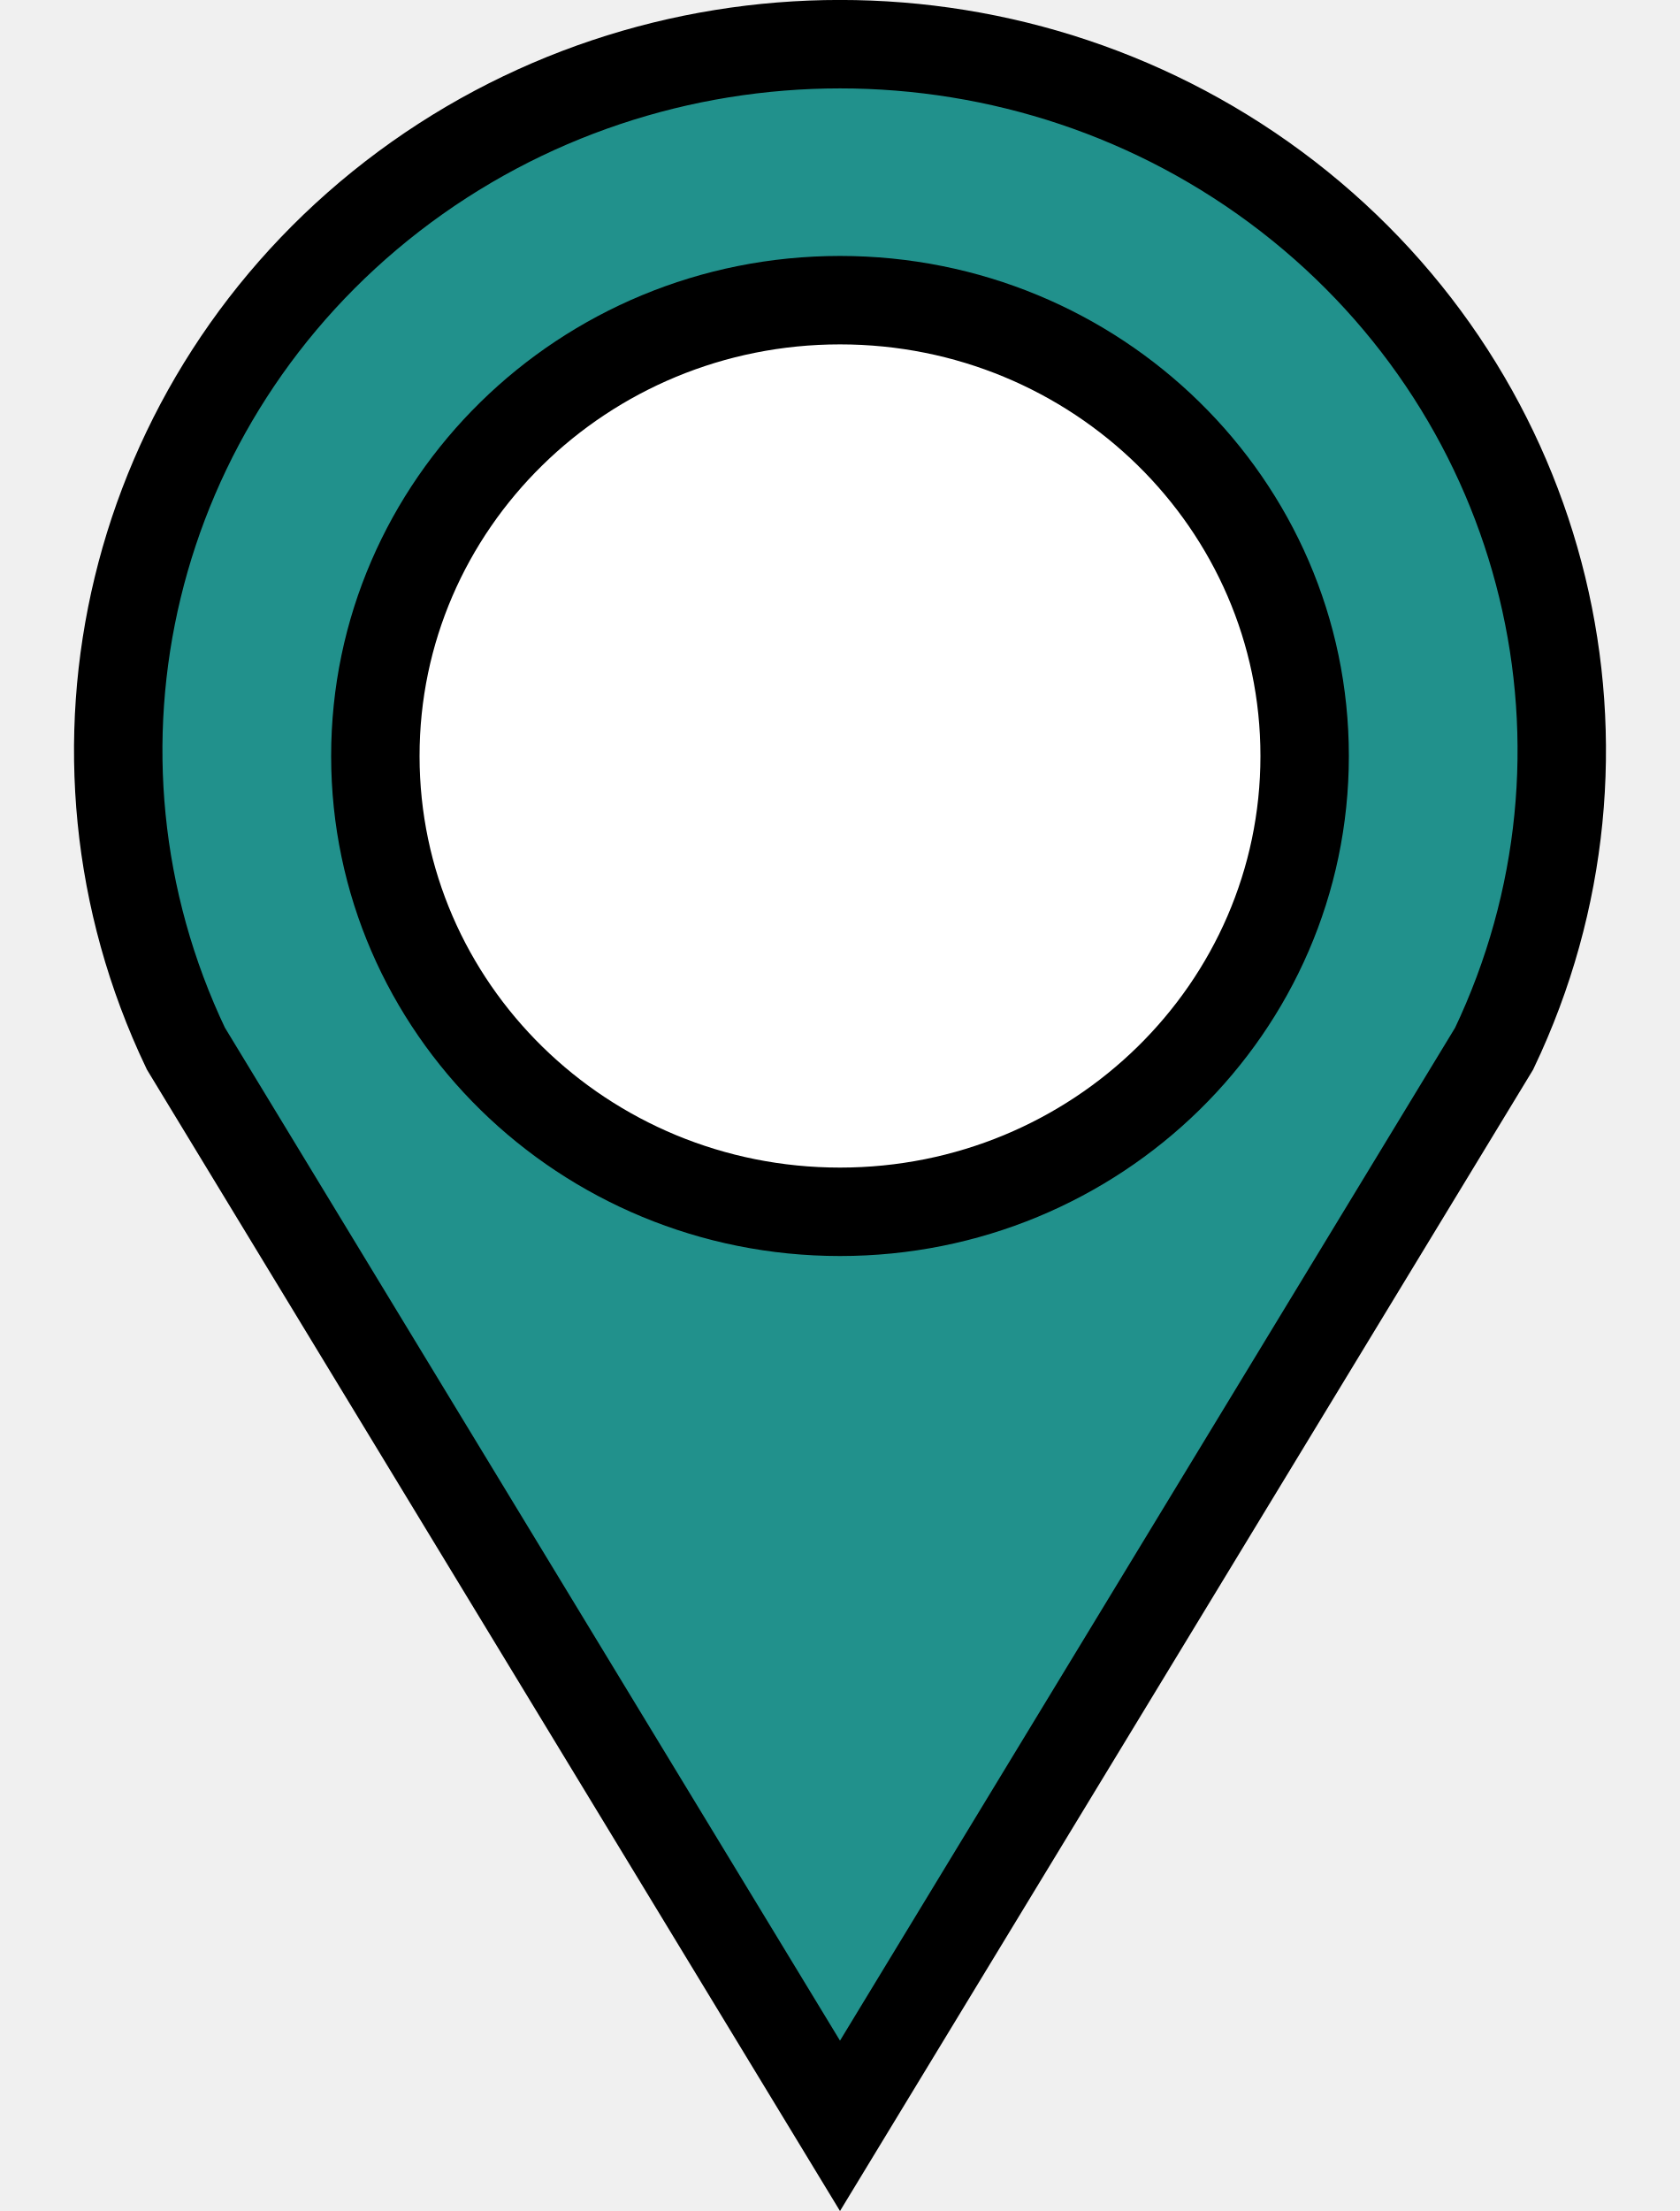
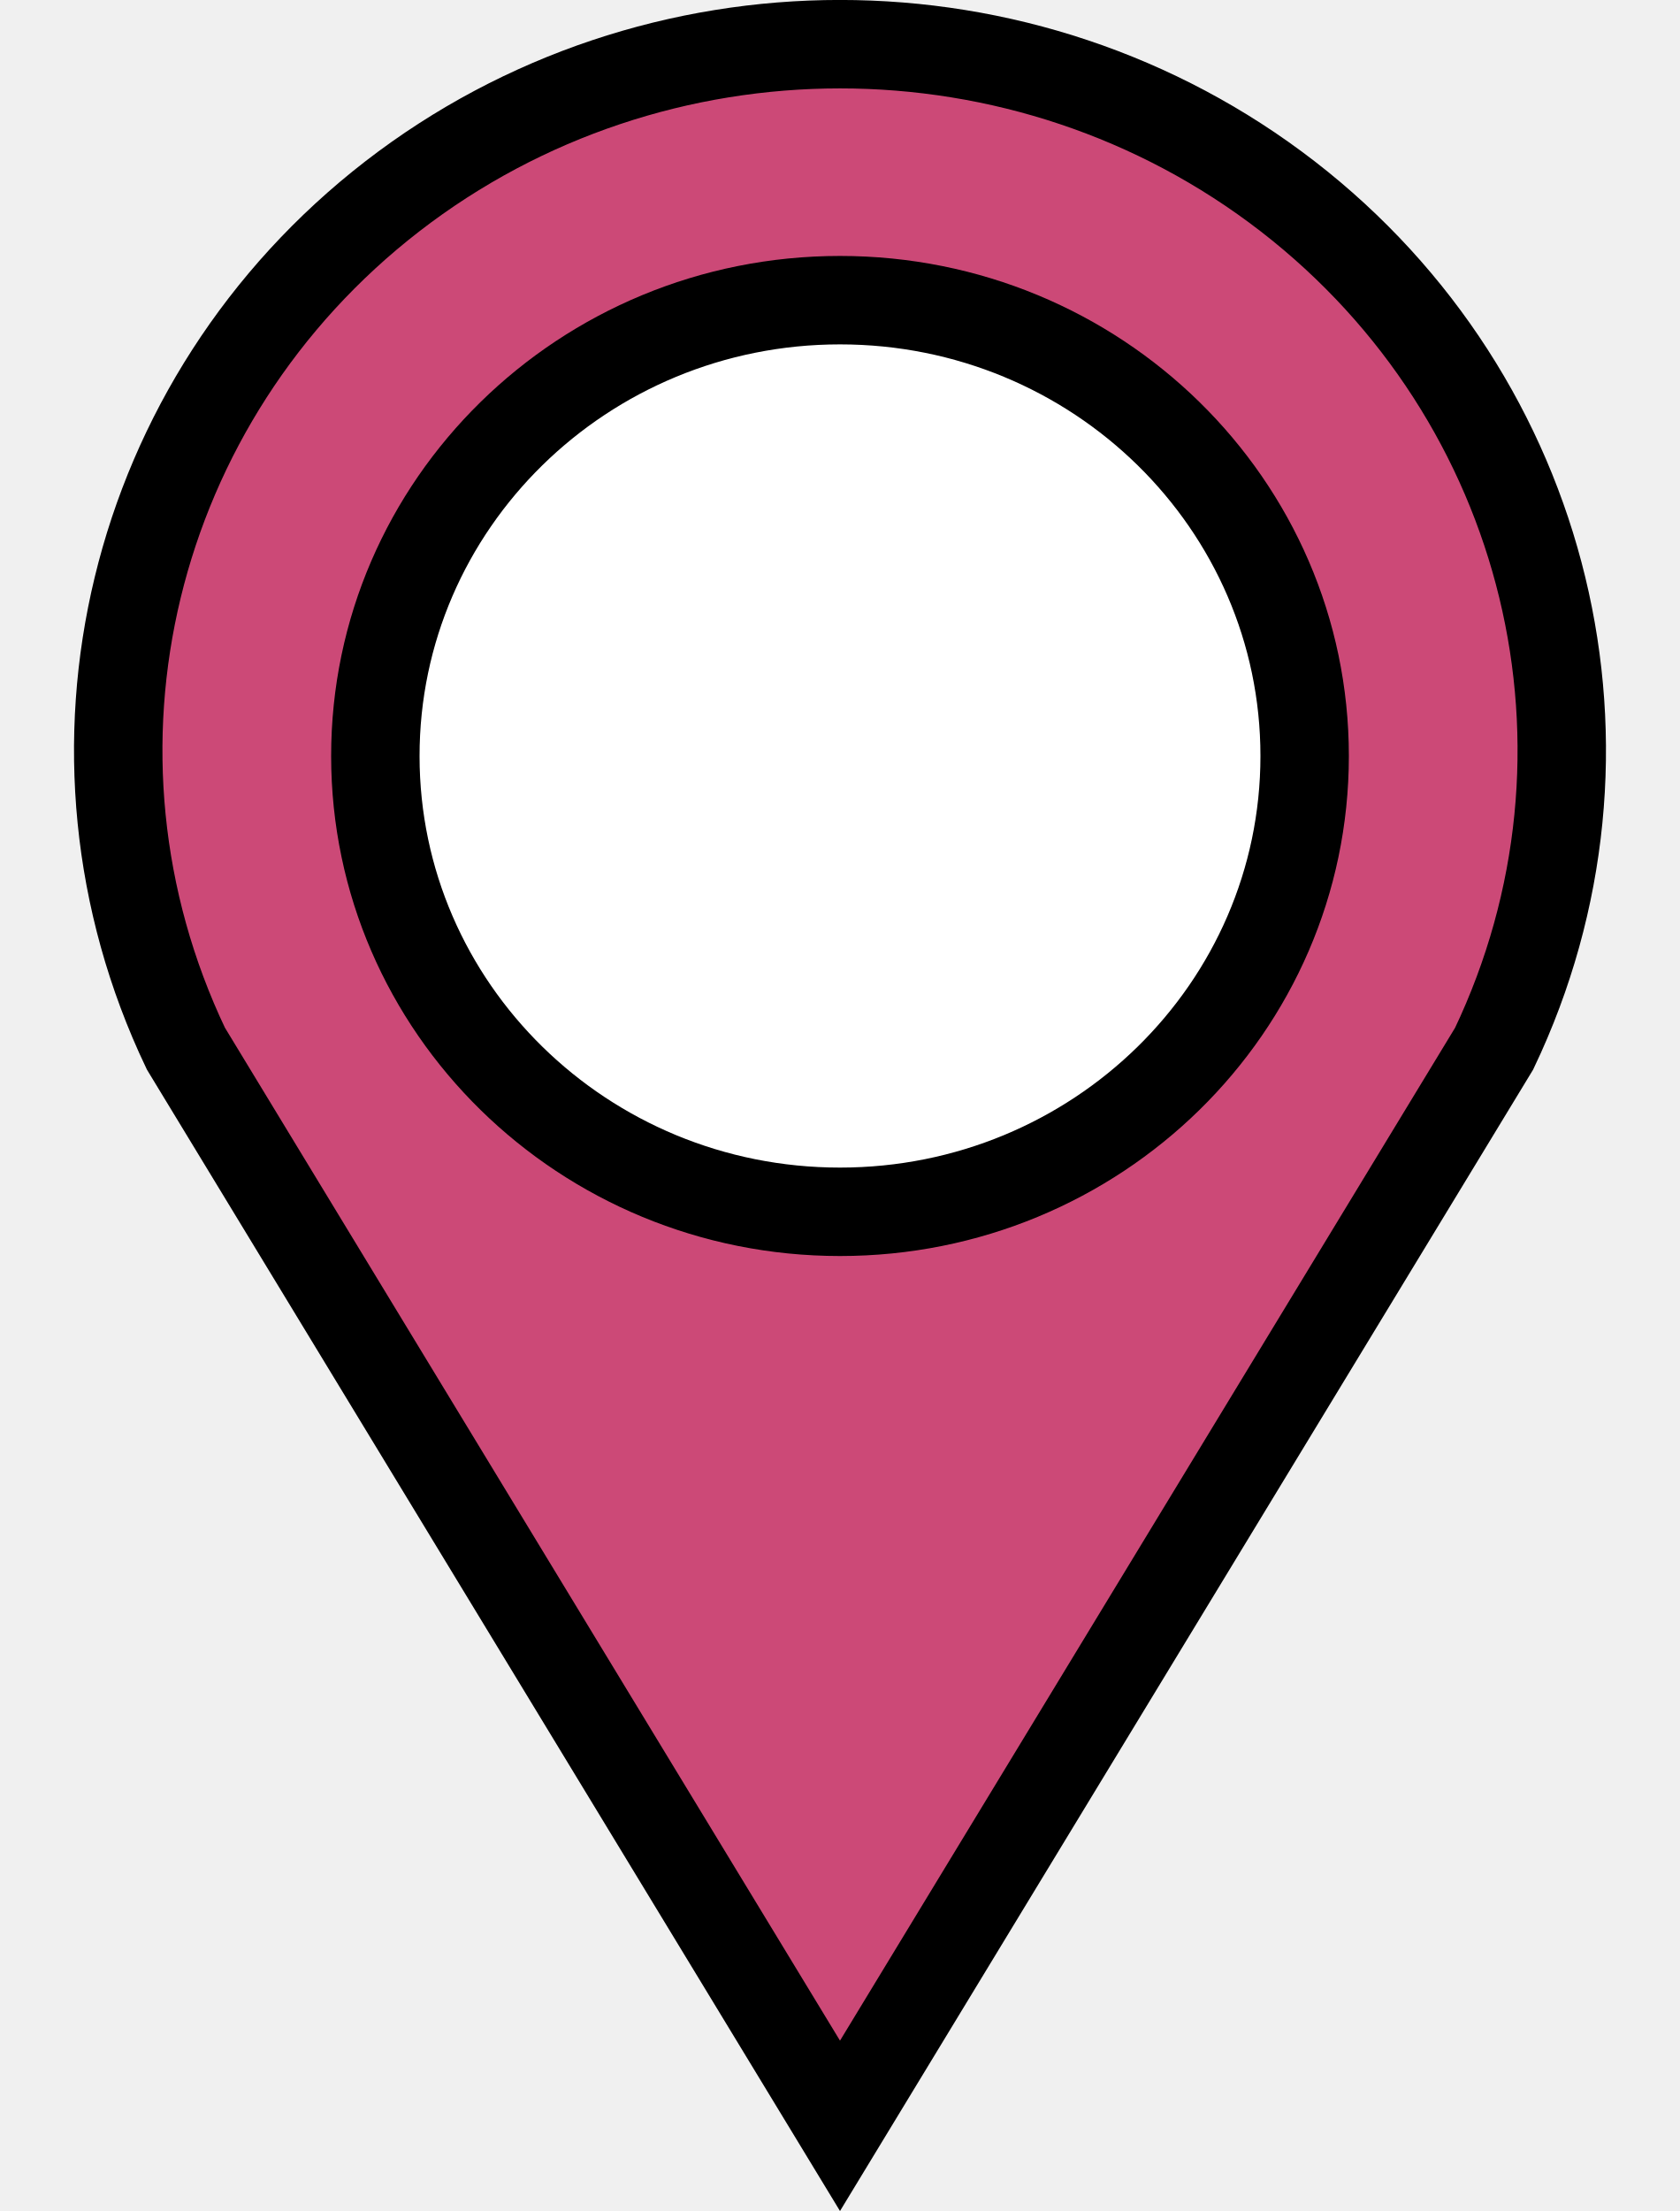
<svg xmlns="http://www.w3.org/2000/svg" height="25" viewBox="0 0 19 25" width="19">
-   <path d="M2.102 11.856C.504 8.504 1.47 4.516 4.437 2.22c2.968-2.294 7.158-2.294 10.126 0 2.967 2.296 3.933 6.284 2.335 9.637L9.5 24.037z" fill="#21918c" stroke="#000" />
+   <path d="M2.102 11.856C.504 8.504 1.47 4.516 4.437 2.22c2.968-2.294 7.158-2.294 10.126 0 2.967 2.296 3.933 6.284 2.335 9.637L9.5 24.037z" fill="#cc4977" stroke="#000" />
  <path d="M14.755 8.55A5.255 5.154 0 0 1 9.5 13.702 5.255 5.154 0 0 1 4.245 8.55 5.255 5.154 0 0 1 9.5 3.394a5.255 5.154 0 0 1 5.255 5.154z" fill="#ffffff" stroke="#000" />
</svg>
